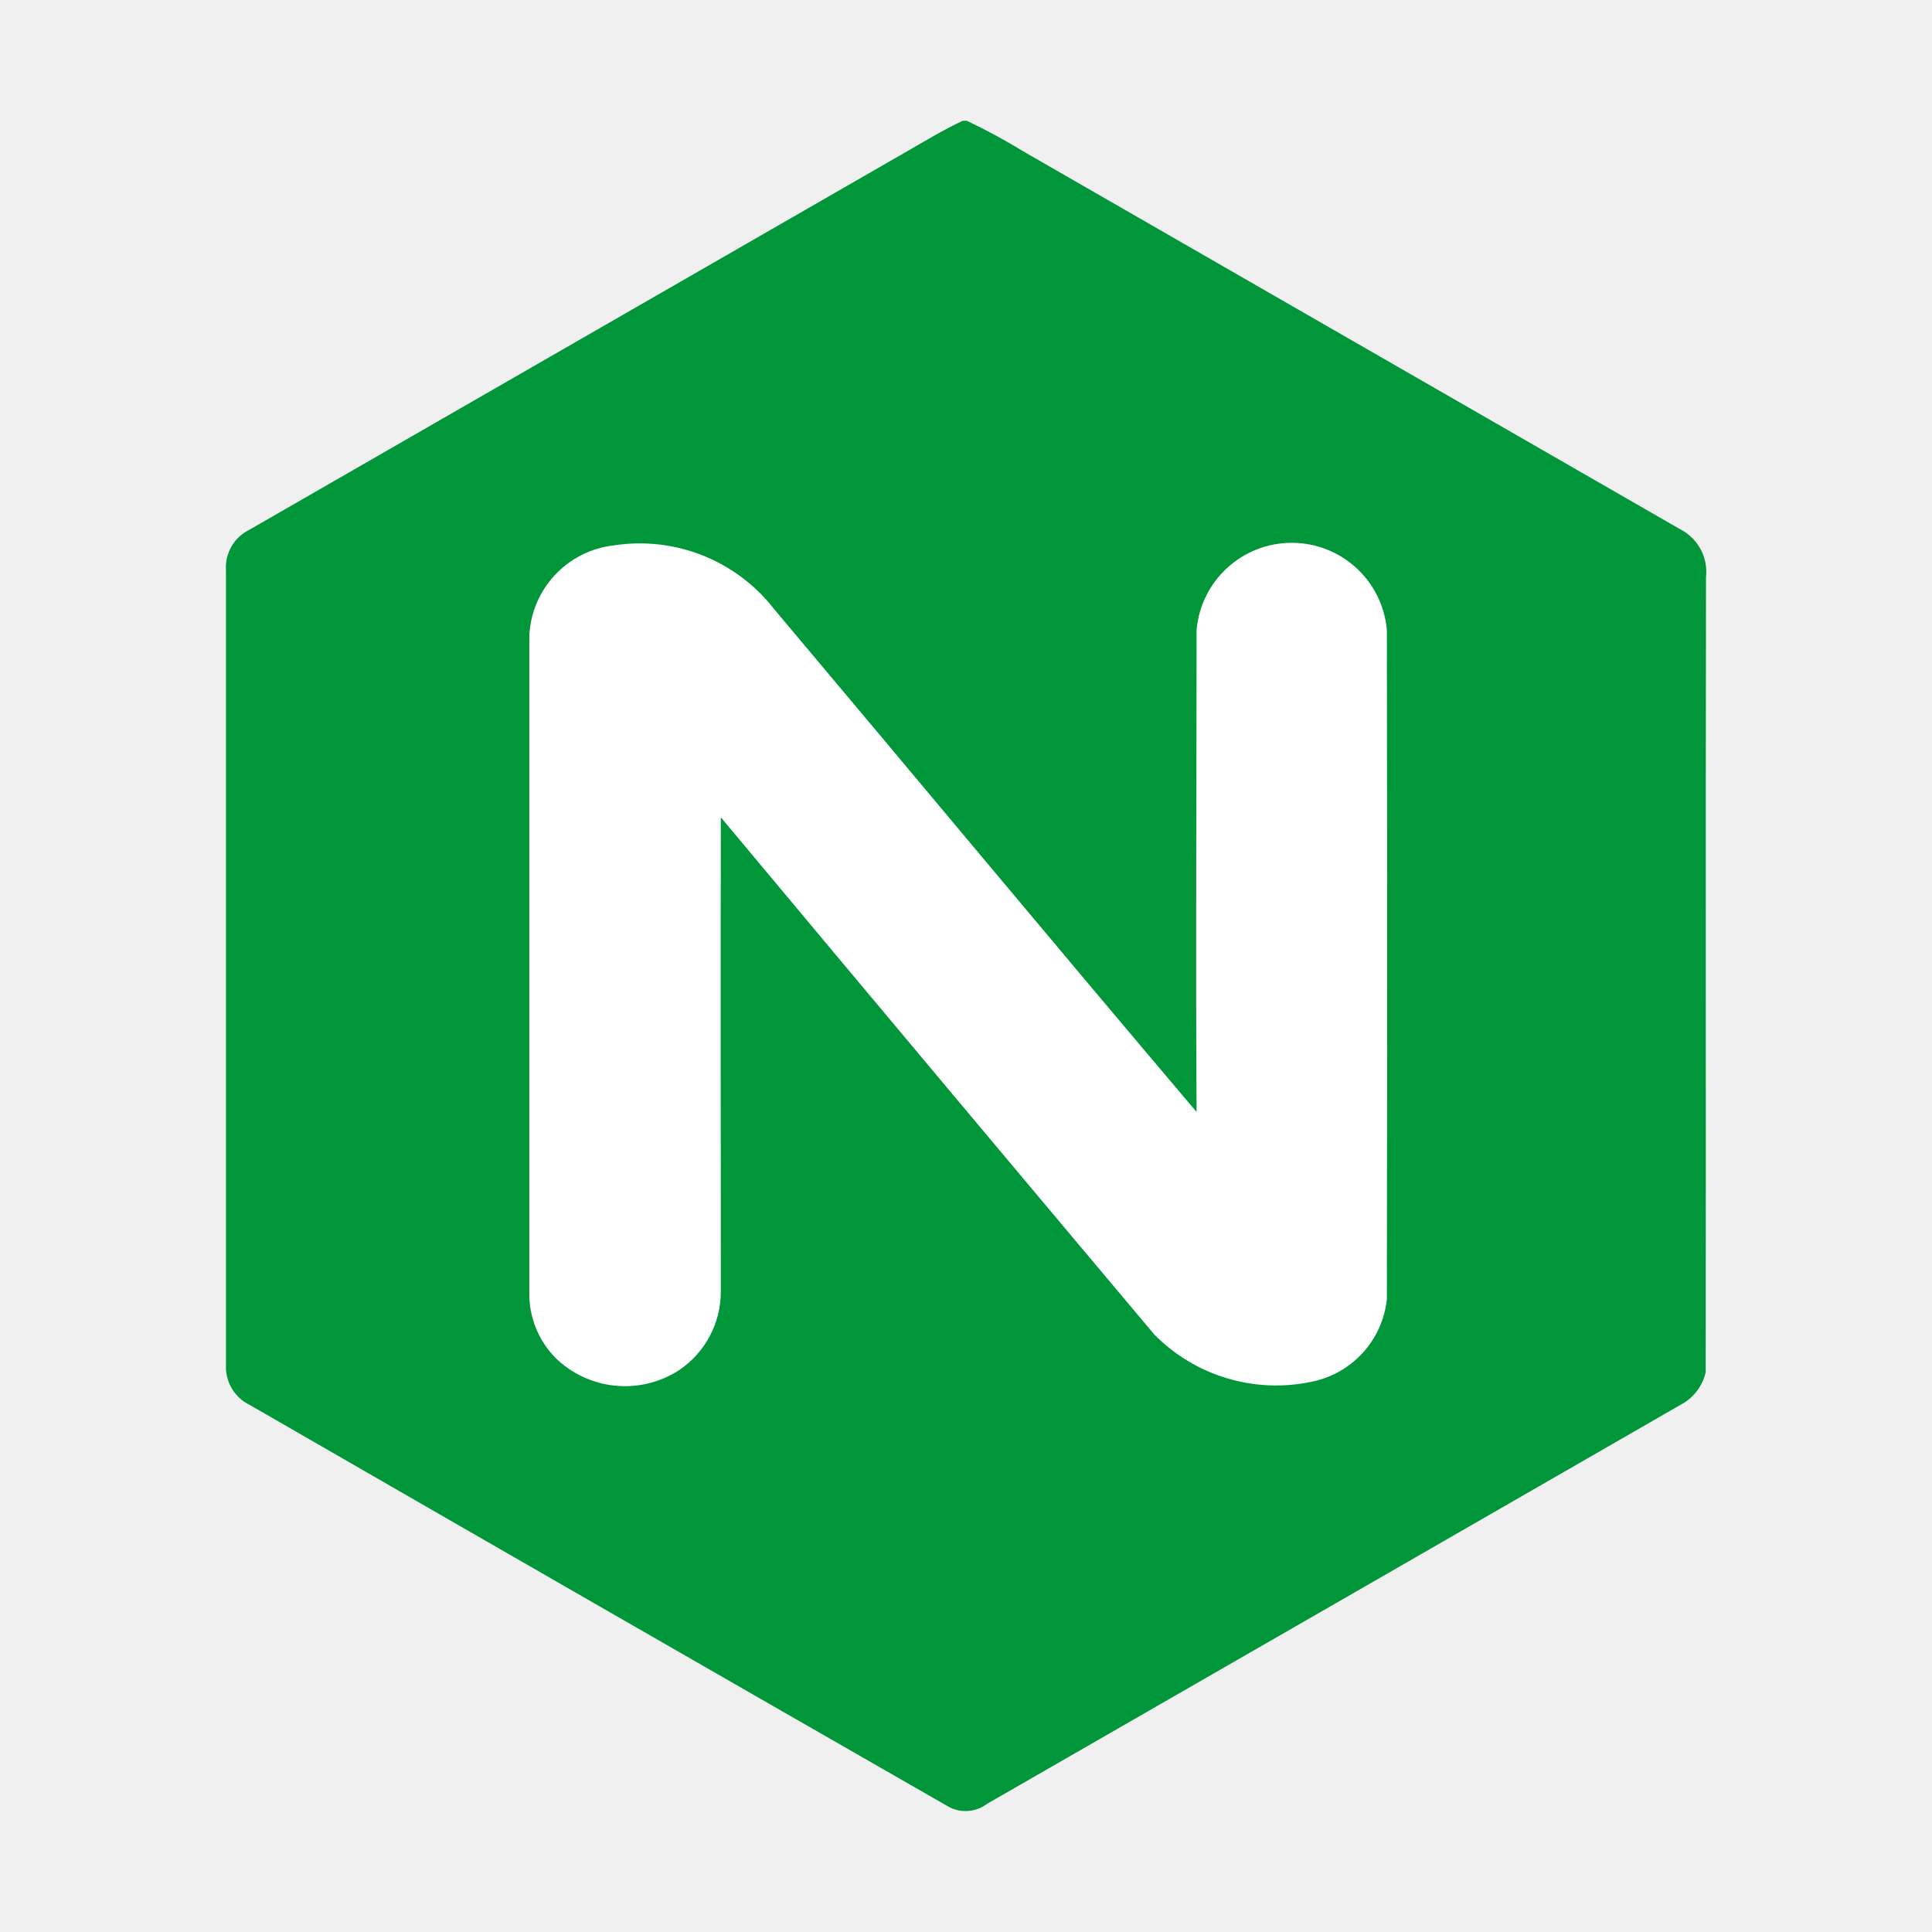
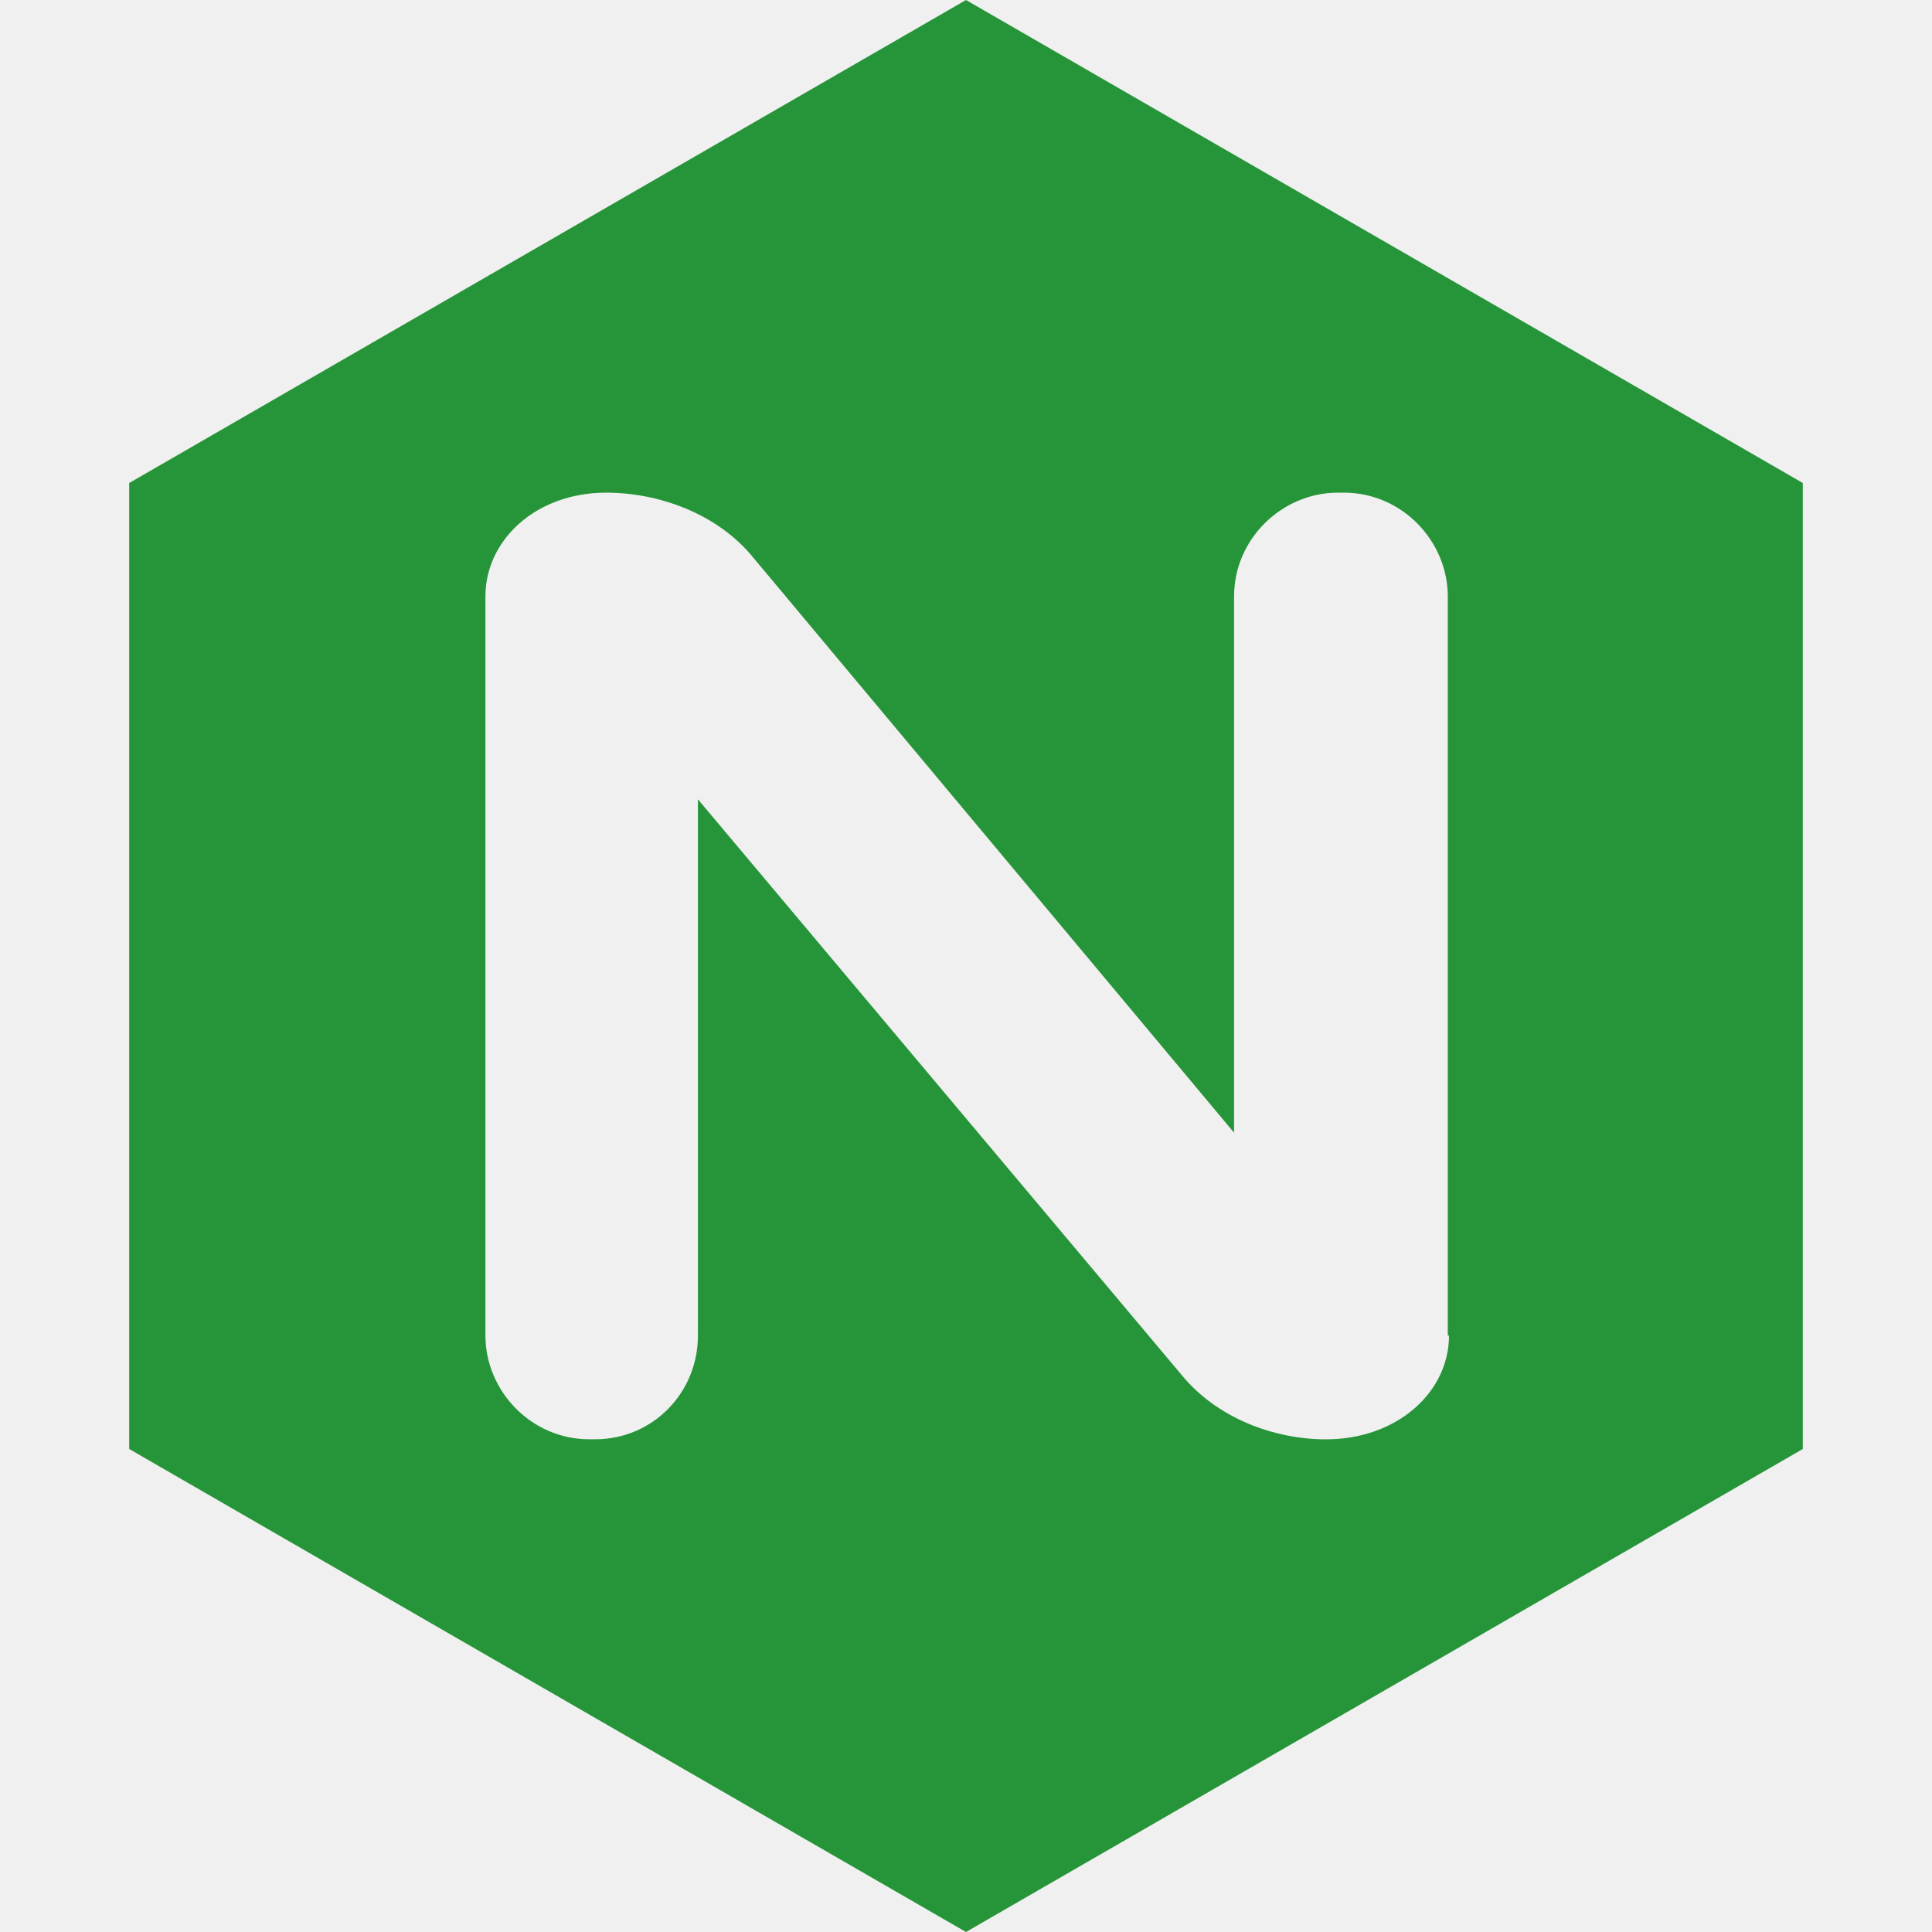
- <svg xmlns="http://www.w3.org/2000/svg" width="1em" height="1em" viewBox="0 0 32 32">
-   <path fill="#019639" d="M15.948 2h.065a10.418 10.418 0 0 1 .972.528l10.858 6.246a.792.792 0 0 1 .414.788c-.008 4.389 0 8.777-.005 13.164a.813.813 0 0 1-.356.507q-5.773 3.324-11.547 6.644a.587.587 0 0 1-.657.037q-5.78-3.314-11.549-6.64a.7.7 0 0 1-.4-.666V9.445a.693.693 0 0 1 .387-.67q5.422-3.118 10.844-6.24c.322-.184.638-.379.974-.535" />
-   <path fill="#fff" d="M8.767 10.538v10.859a1.509 1.509 0 0 0 .427 1.087a1.647 1.647 0 0 0 2.06.206a1.564 1.564 0 0 0 .685-1.293c0-2.62-.005-5.24 0-7.86q3.583 4.29 7.181 8.568a2.833 2.833 0 0 0 2.6.782a1.561 1.561 0 0 0 1.251-1.371q.008-5.541 0-11.081a1.582 1.582 0 0 0-3.152 0c0 2.662-.016 5.321 0 7.982c-2.346-2.766-4.663-5.556-7-8.332a2.817 2.817 0 0 0-2.649-1.052a1.579 1.579 0 0 0-1.403 1.505" />
+ <svg xmlns="http://www.w3.org/2000/svg" t="1714285965217" class="icon" viewBox="0 0 1024 1024" version="1.1" p-id="6365" width="16" height="16">
+   <path d="M512 0L68.48 256v512L512 1024l443.52-256V256L512 0z m256 707.84c0 30.08-27.552 55.04-65.248 55.04-26.912 0-57.632-10.88-76.832-34.56l-256-304.672v284.16c0 30.752-24.32 55.04-54.368 55.04H312.32c-30.752 0-55.04-25.6-55.04-55.04V316.16c0-30.08 26.88-55.04 64-55.04 27.552 0 58.88 10.88 78.08 34.56l254.72 304.672V316.16c0-30.752 25.6-55.04 55.04-55.04h3.2c30.72 0 55.04 25.6 55.04 55.04v391.68H768z" fill="#269539" p-id="6366" />
</svg>
